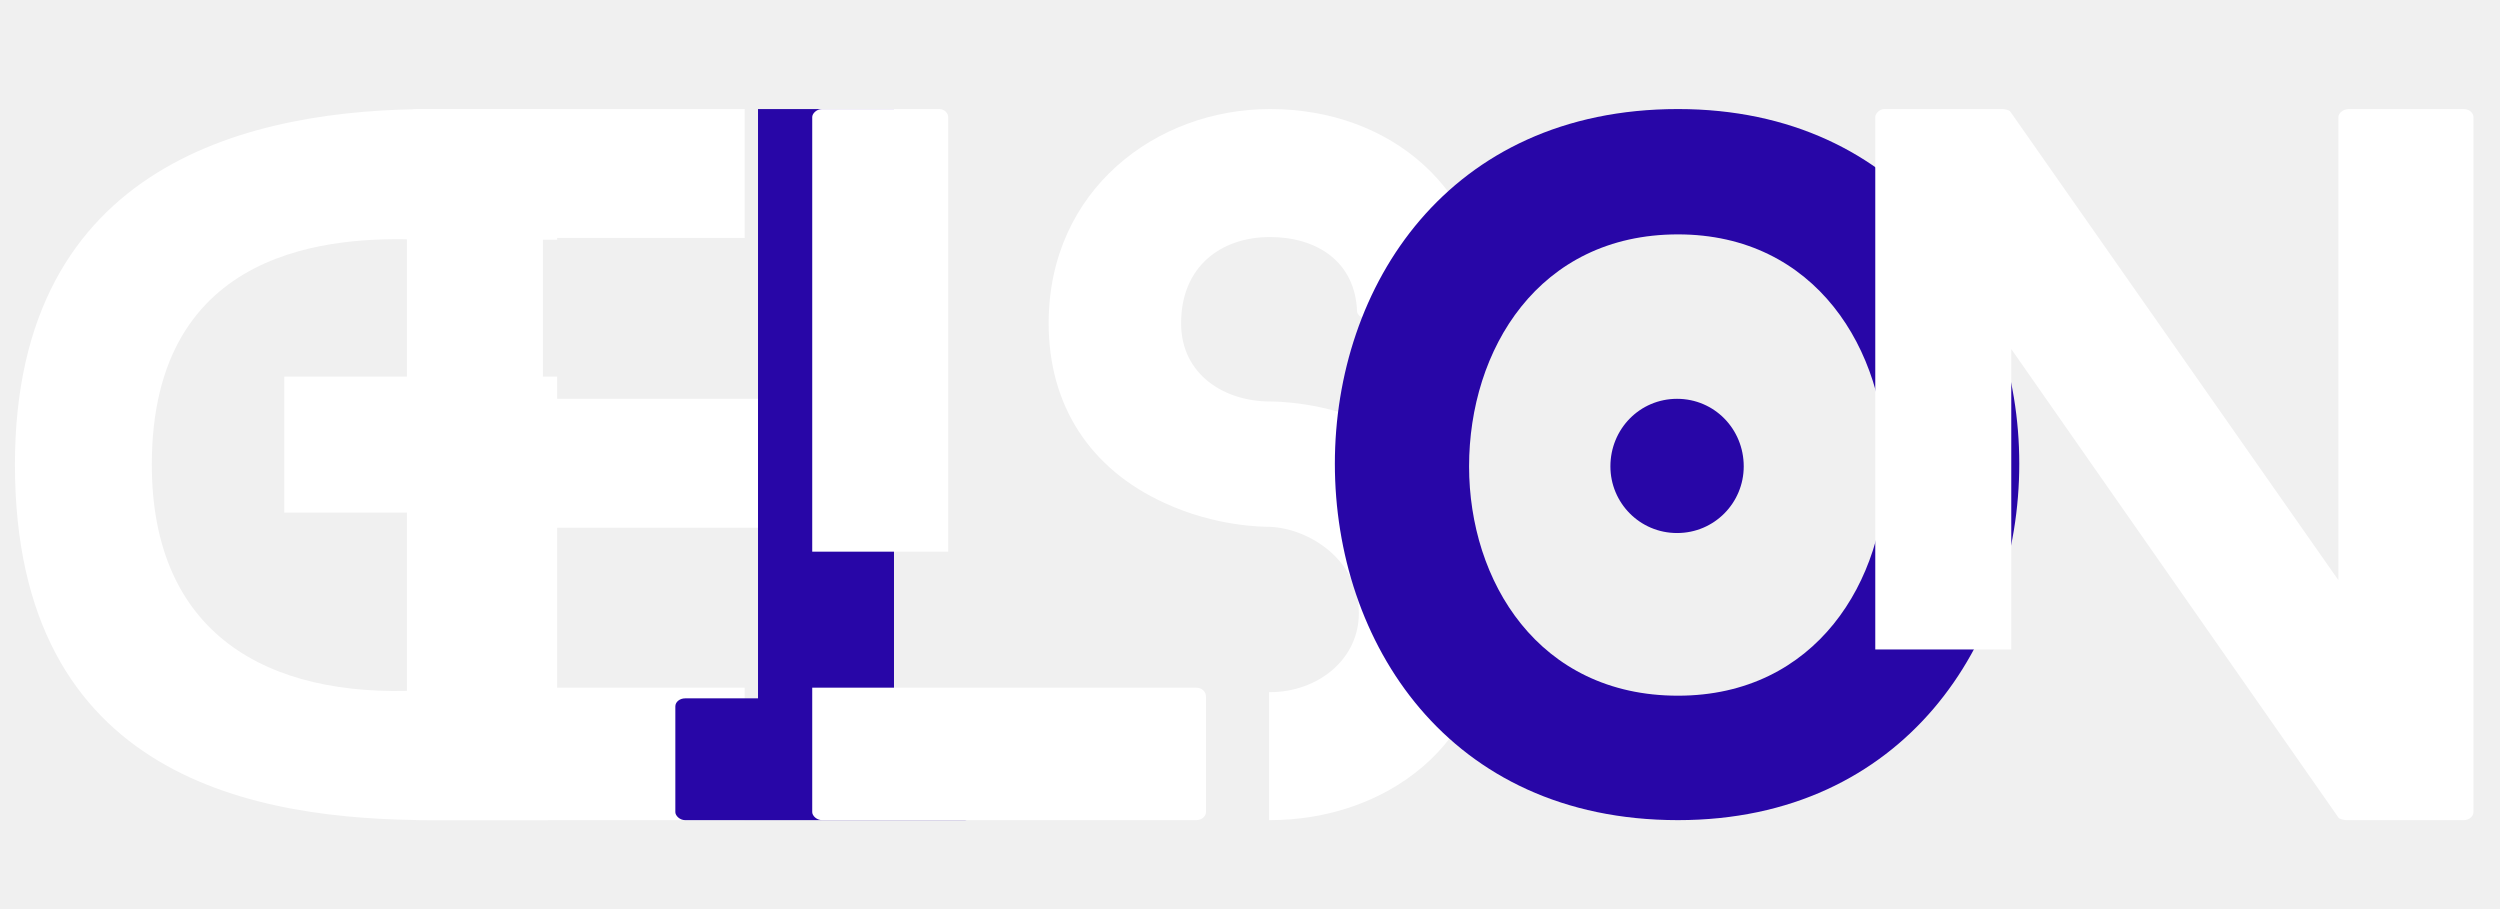
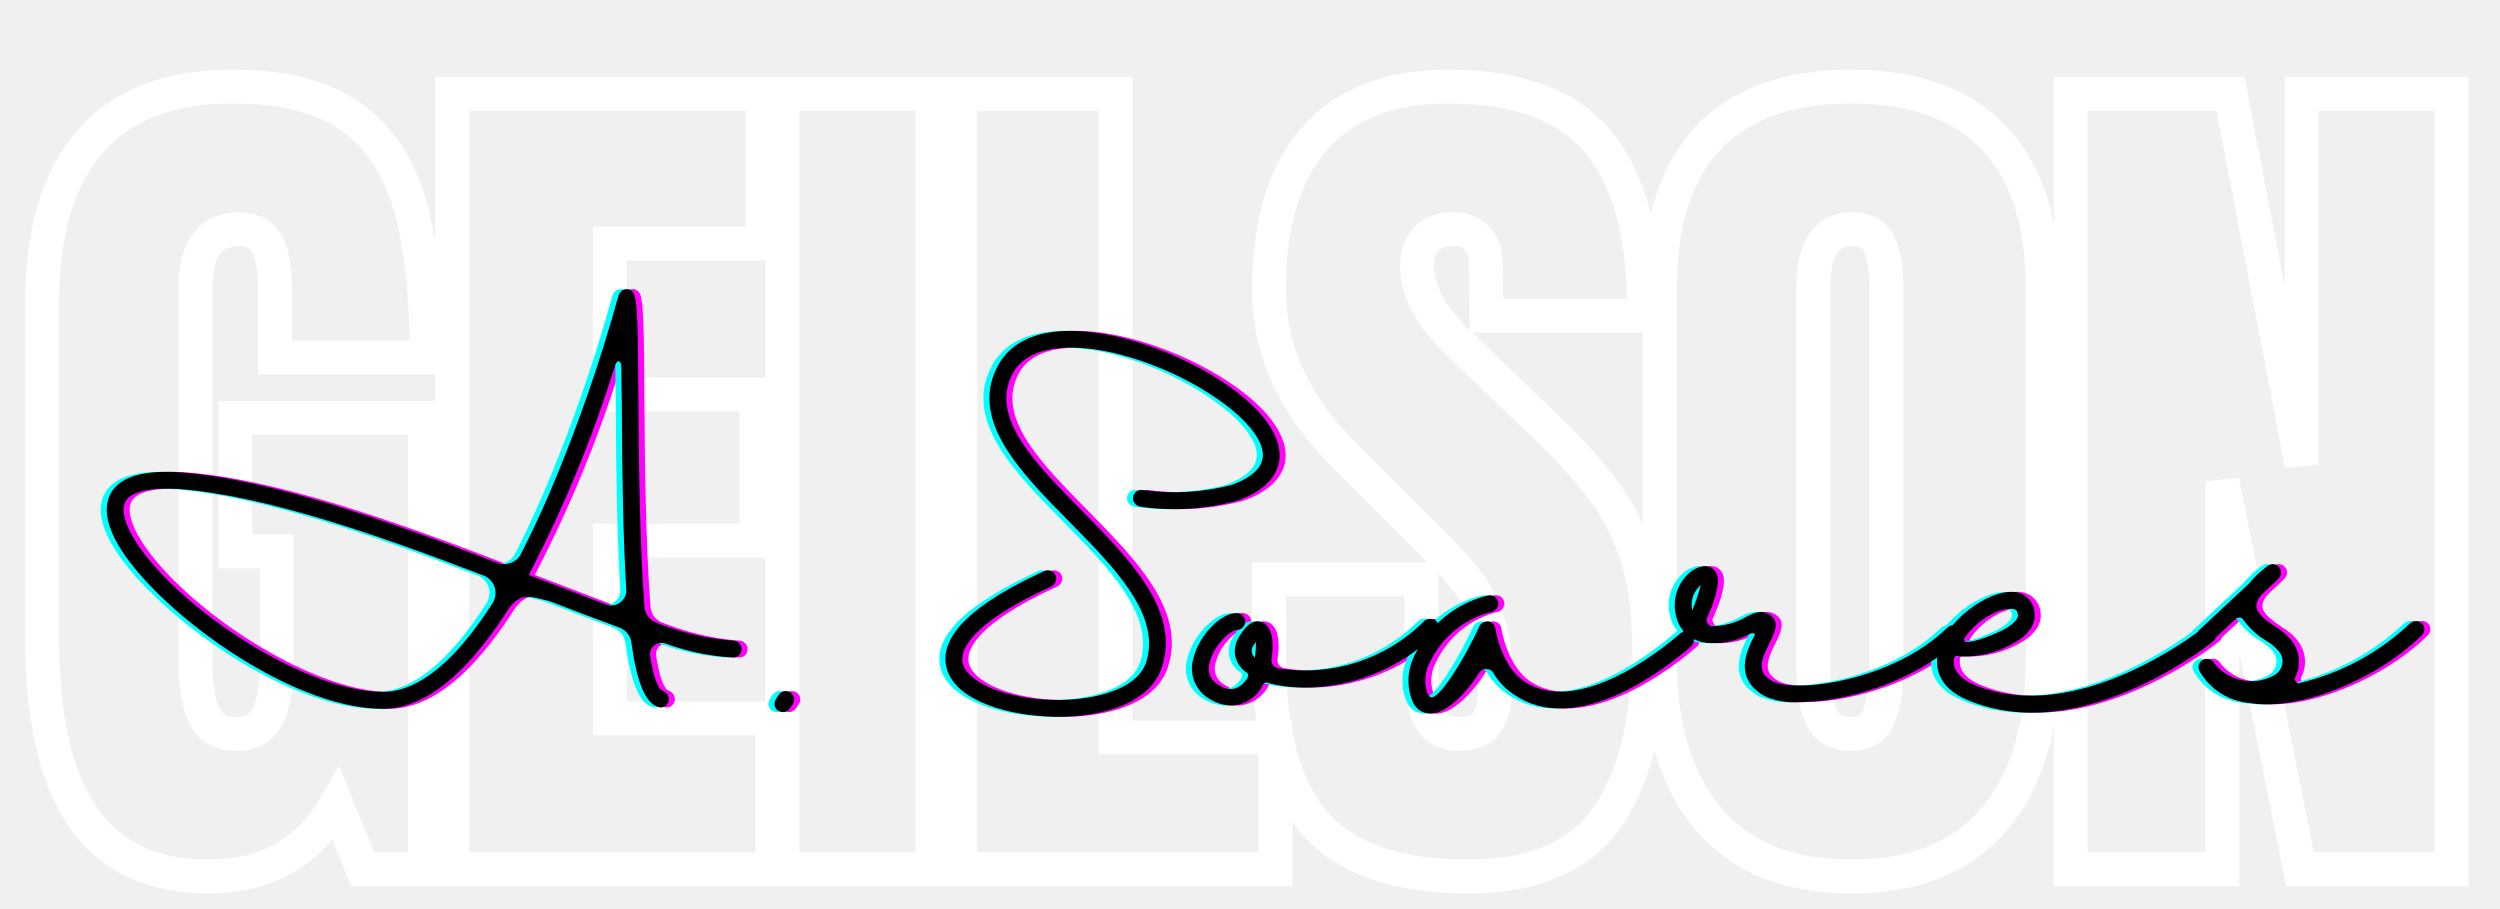
<svg xmlns="http://www.w3.org/2000/svg" width="2400" zoomAndPan="magnify" viewBox="0 0 1800 654" height="872" preserveAspectRatio="xMidYMid meet" version="1.0">
  <defs>
    <g />
  </defs>
-   <g fill="#ffffff" fill-opacity="1">
-     <g transform="translate(10.75626, 590.4976)">
+   <path stroke-linecap="butt" transform="matrix(0.75, 0, 0, 0.75, -12.35, 200.5949)" fill="none" stroke-linejoin="miter" d="M 216.425 573.983 C 162.68 573.983 122.618 555.082 96.243 517.28 C 70.003 479.332 56.889 421.92 56.889 345.045 L 56.889 24.493 C 56.889 -44.345 72.191 -96.325 102.8 -131.45 C 133.409 -166.715 179.045 -184.345 239.696 -184.345 C 288.784 -184.345 326.873 -174.543 353.956 -154.934 C 381.18 -135.33 400.008 -106.694 410.451 -69.033 C 420.889 -31.507 426.107 16.733 426.107 75.696 L 280.534 75.696 L 280.534 8.832 C 280.534 -9.08 278.066 -22.903 273.128 -32.637 C 268.191 -42.512 259.378 -47.45 246.68 -47.45 C 218.326 -47.45 204.154 -28.97 204.154 7.988 L 204.154 368.53 C 204.154 391.103 207.045 408.17 212.826 419.738 C 218.613 431.301 228.769 437.087 243.295 437.087 C 257.685 437.087 267.769 431.301 273.55 419.738 C 279.336 408.17 282.227 391.103 282.227 368.53 L 282.227 261.894 L 242.451 261.894 L 242.451 133.67 L 424.415 133.67 L 424.415 566.998 L 364.534 566.998 L 339.357 504.582 C 312.836 550.847 271.857 573.983 216.425 573.983 Z M 450.42 566.998 L 450.42 -177.361 L 748.545 -177.361 L 748.545 -33.694 L 601.915 -33.694 L 601.915 111.243 L 742.409 111.243 L 742.409 251.524 L 601.915 251.524 L 601.915 422.274 L 758.066 422.274 L 758.066 566.998 Z M 767.566 566.998 L 767.566 -177.361 L 911.446 -177.361 L 911.446 566.998 Z M 938.347 566.998 L 938.347 -177.361 L 1087.305 -177.361 L 1087.305 440.472 L 1240.706 440.472 L 1240.706 566.998 Z M 1426.154 573.983 C 1358.587 573.983 1309.779 557.269 1279.732 523.837 C 1249.691 490.264 1234.665 436.17 1234.665 361.551 L 1234.665 288.764 L 1381.087 288.764 L 1381.087 381.436 C 1381.087 418.535 1392.935 437.087 1416.633 437.087 C 1429.889 437.087 1439.128 433.207 1444.347 425.446 C 1449.566 417.551 1452.175 404.358 1452.175 385.884 C 1452.175 361.618 1449.284 341.587 1443.503 325.79 C 1437.717 309.853 1430.316 296.519 1421.284 285.801 C 1412.399 275.082 1396.389 258.436 1373.253 235.868 L 1309.144 171.754 C 1259.493 123.233 1234.665 69.488 1234.665 10.524 C 1234.665 -52.95 1249.264 -101.262 1278.467 -134.413 C 1307.665 -167.7 1350.264 -184.345 1406.264 -184.345 C 1473.264 -184.345 1521.508 -166.569 1550.988 -131.028 C 1580.472 -95.481 1595.212 -39.903 1595.212 35.707 L 1443.503 35.707 L 1442.654 -15.496 C 1442.654 -25.231 1439.904 -32.991 1434.404 -38.772 C 1428.904 -44.559 1421.284 -47.45 1411.555 -47.45 C 1399.988 -47.45 1391.31 -44.272 1385.529 -37.929 C 1379.743 -31.58 1376.852 -22.903 1376.852 -11.903 C 1376.852 12.358 1390.675 37.467 1418.321 63.426 L 1505.076 146.577 C 1525.248 166.327 1541.962 185.014 1555.222 202.649 C 1568.623 220.28 1579.342 241.087 1587.383 265.066 C 1595.42 289.045 1599.441 317.467 1599.441 350.337 C 1599.441 423.686 1586.04 479.332 1559.243 517.28 C 1532.441 555.082 1488.076 573.983 1426.154 573.983 Z M 1793.597 573.983 C 1733.503 573.983 1687.873 555.644 1656.696 518.967 C 1625.524 482.295 1609.935 430.738 1609.935 364.301 L 1609.935 9.681 C 1609.935 -54.361 1625.524 -102.673 1656.696 -135.257 C 1687.873 -167.981 1733.503 -184.345 1793.597 -184.345 C 1853.686 -184.345 1899.316 -167.981 1930.493 -135.257 C 1961.805 -102.673 1977.462 -54.361 1977.462 9.681 L 1977.462 364.301 C 1977.462 431.301 1961.805 482.998 1930.493 519.394 C 1899.316 555.785 1853.686 573.983 1793.597 573.983 Z M 1793.597 437.087 C 1806.998 437.087 1815.951 431.301 1820.467 419.738 C 1825.123 408.17 1827.451 391.946 1827.451 371.071 L 1827.451 7.139 C 1827.451 -9.08 1825.264 -22.2 1820.889 -32.215 C 1816.659 -42.371 1807.842 -47.45 1794.441 -47.45 C 1769.613 -47.45 1757.201 -28.689 1757.201 8.832 L 1757.201 371.915 C 1757.201 393.358 1759.81 409.582 1765.029 420.582 C 1770.248 431.587 1779.769 437.087 1793.597 437.087 Z M 2004.337 566.998 L 2004.337 -177.361 L 2157.738 -177.361 L 2226.081 178.738 L 2226.081 -177.361 L 2369.956 -177.361 L 2369.956 566.998 L 2224.389 566.998 L 2149.909 194.394 L 2149.909 566.998 Z M 2004.337 566.998 " stroke="#ffffff" stroke-width="32.5" stroke-opacity="1" stroke-miterlimit="4" />
+   <g fill="#ff00ff" fill-opacity="1">
+     <g transform="translate(69.74175, 512.6685)">
      <g>
-         <path d="M 390.383 -417.902 L 390.383 -506.219 C 390.383 -508.781 387.824 -511.98 383.344 -511.98 L 300.148 -511.98 C 172.793 -511.98 0 -474.863 0 -255.988 C 0 -28.801 174.715 0 300.148 0 L 383.344 0 C 387.824 0 390.383 -3.199 390.383 -5.762 L 390.383 -319.348 L 193.914 -319.348 L 193.914 -221.43 L 292.469 -221.43 L 292.469 -93.438 C 181.113 -87.676 98.555 -134.395 98.555 -255.988 C 98.555 -414.062 230.391 -420.465 292.469 -417.902 Z M 390.383 -417.902 " />
+         <path d="M 297.805 -69.664 C 308.414 -87.656 315.336 -83.273 330.332 -79.812 C 348.324 -72.895 365.164 -66.434 380.387 -60.898 C 385.23 -59.055 388.461 -55.133 389.152 -50.059 C 393.074 -21.684 399.07 -6.691 408.301 -3.691 C 409.914 -3 411.527 -3.23 412.914 -3.922 C 414.297 -4.613 415.449 -5.996 415.91 -7.383 C 416.836 -10.609 415.219 -14.07 411.988 -15.227 C 408.07 -16.609 405.07 -25.836 402.762 -39.906 C 402.07 -42.906 403.223 -45.906 405.531 -47.75 C 407.605 -49.594 410.836 -50.289 413.605 -49.363 C 429.289 -43.598 445.898 -40.137 462.738 -39.215 C 464.125 -39.215 465.738 -39.906 466.891 -41.062 C 468.043 -42.215 468.508 -43.828 468.508 -45.445 C 468.508 -47.059 467.812 -48.672 466.66 -49.594 C 465.508 -50.75 463.891 -51.441 462.277 -51.441 C 443.594 -52.824 425.371 -57.207 407.836 -64.129 C 402.762 -65.742 399.07 -70.355 398.609 -75.664 C 394.918 -123.875 394.457 -188.695 394.227 -224.91 C 393.996 -275.43 393.535 -295.035 391.23 -300.574 C 390.305 -303.109 388 -304.727 385.461 -304.496 C 382.695 -304.262 380.617 -302.418 379.926 -299.879 C 366.316 -250.746 349.477 -202.535 329.406 -155.707 C 322.719 -140.484 316.258 -126.641 309.57 -113.723 C 306.57 -107.727 299.188 -104.957 292.961 -107.266 C 217.297 -136.332 130.793 -167.473 64.59 -172.547 C 38.984 -174.391 22.375 -169.777 15.227 -158.938 C 9.227 -149.711 10.379 -137.484 18.453 -122.488 C 43.828 -76.125 141.637 -2.309 210.148 -2.309 C 242.441 -2.309 272.199 -30.68 297.805 -69.664 Z M 53.285 -160.781 C 56.516 -160.781 59.977 -160.781 63.668 -160.551 C 126.641 -155.707 209.457 -126.41 282.812 -98.27 C 286.5 -96.883 289.5 -93.656 290.652 -89.965 C 292.039 -86.043 291.344 -81.891 289.27 -78.43 C 262.281 -36.215 235.523 -14.531 210.148 -14.531 C 151.094 -14.531 55.133 -80.508 29.066 -128.258 C 25.145 -135.637 21.223 -145.789 25.375 -152.246 C 28.836 -157.785 38.754 -160.781 53.285 -160.781 Z M 377.387 -249.363 C 379.004 -254.207 382.004 -253.285 382.004 -247.977 C 382.004 -240.598 382.004 -232.754 382.234 -224.91 C 382.465 -168.164 383.387 -122.949 385.461 -88.582 C 385.922 -84.66 384.078 -81.199 381.078 -78.891 C 378.082 -76.586 374.16 -76.125 370.699 -77.508 C 356.168 -83.043 340.48 -89.043 324.332 -95.27 L 315.336 -98.73 C 340.48 -146.941 361.242 -197.461 377.387 -249.363 Z M 377.387 -249.363 " />
      </g>
    </g>
  </g>
-   <g fill="#ffffff" fill-opacity="1">
-     <g transform="translate(292.9842, 590.4976)">
+   <g fill="#ff00ff" fill-opacity="1">
+     <g transform="translate(550.4729, 512.6685)">
      <g>
-         <path d="M 243.191 -95.355 L 97.918 -95.355 L 97.918 -210.551 L 298.867 -210.551 C 302.707 -210.551 305.906 -213.75 305.906 -216.312 L 305.906 -297.59 C 305.906 -300.789 302.707 -303.348 298.867 -303.348 L 97.918 -303.348 L 97.918 -419.184 L 243.191 -419.184 L 243.191 -511.98 L 7.039 -511.98 C 3.199 -511.98 0 -508.781 0 -506.219 L 0 -5.762 C 0 -3.199 3.199 0 7.039 0 L 243.191 0 Z M 243.191 -95.355 " />
+         <path d="M 22.605 -2.539 L 24.684 -5.766 C 26.527 -8.535 25.836 -12.227 23.066 -14.07 C 20.07 -15.918 16.379 -15.227 14.531 -12.457 L 12.457 -9.227 C 11.305 -7.383 11.074 -5.074 12.227 -3 C 13.148 -1.152 15.227 0 17.531 0 C 19.375 0.23 21.453 -0.922 22.605 -2.539 Z M 22.605 -2.539 " />
      </g>
    </g>
  </g>
-   <g fill="#2806a7" fill-opacity="1">
-     <g transform="translate(486.2445, 590.4976)">
+   <g fill="#ff00ff" fill-opacity="1">
+     <g transform="translate(587.8425, 512.6685)">
+       <g />
+     </g>
+   </g>
+   <g fill="#ff00ff" fill-opacity="1">
+     <g transform="translate(673.6544, 512.6685)">
      <g>
-         <path d="M 208.633 -87.676 L 157.434 -87.676 L 157.434 -511.98 L 59.52 -511.98 L 59.52 -87.676 L 7.039 -87.676 C 3.199 -87.676 0 -85.117 0 -81.918 L 0 -5.762 C 0 -3.199 3.199 0 7.039 0 L 208.633 0 C 213.113 0 215.672 -3.199 215.672 -5.762 L 215.672 -81.918 C 215.672 -85.117 213.113 -87.676 208.633 -87.676 Z M 208.633 -87.676 " />
+         <path d="M 167.242 -32.293 C 180.621 -73.125 144.172 -109.801 109.109 -145.559 C 75.664 -179.469 43.828 -211.762 59.285 -242.672 C 70.816 -266.203 105.883 -263.664 125.719 -259.973 C 179.004 -249.824 237.598 -211.992 239.906 -186.387 C 240.598 -177.16 233.445 -169.547 218.223 -163.781 C 197 -158.016 174.855 -156.859 153.168 -159.859 C 149.941 -160.32 146.941 -158.016 146.48 -154.785 C 146.02 -151.555 148.324 -148.555 151.555 -147.863 C 175.316 -144.402 199.305 -146.02 222.605 -152.477 C 248.441 -162.168 252.824 -176.93 251.898 -187.309 C 248.902 -222.375 182.695 -261.359 128.027 -271.738 C 87.887 -279.352 59.746 -270.816 48.441 -247.977 C 29.066 -209.457 65.512 -172.547 100.574 -137.023 C 133.102 -104.035 166.781 -69.895 155.938 -35.984 C 149.02 -14.531 112.801 -6.922 82.352 -8.996 C 50.98 -11.074 26.297 -22.375 23.762 -35.754 C 22.375 -42.906 26.066 -62.281 87.656 -90.426 C 89.504 -91.348 90.887 -93.195 91.117 -95.5 C 91.348 -97.578 90.426 -99.883 88.582 -101.035 C 86.734 -102.191 84.43 -102.422 82.582 -101.5 C 31.602 -78.199 7.844 -55.363 11.766 -33.68 C 16.148 -9.688 52.133 1.152 81.66 3 C 85.121 3.23 88.582 3.461 92.039 3.461 C 123.414 3.461 158.707 -5.766 167.242 -32.293 Z M 167.242 -32.293 " />
      </g>
    </g>
  </g>
-   <g fill="#ffffff" fill-opacity="1">
-     <g transform="translate(584.7992, 590.4976)">
+   <g fill="#ff00ff" fill-opacity="1">
+     <g transform="translate(870.1913, 512.6685)">
      <g>
-         <path d="M 276.469 -95.355 L 0 -95.355 L 0 -5.762 C 0 -3.199 3.199 0 7.039 0 L 276.469 0 C 280.949 0 283.508 -3.199 283.508 -5.762 L 283.508 -88.957 C 283.508 -92.156 280.949 -95.355 276.469 -95.355 Z M 97.918 -193.273 L 97.918 -506.219 C 97.918 -508.781 95.355 -511.98 91.516 -511.98 L 7.039 -511.98 C 3.199 -511.98 0 -508.781 0 -506.219 L 0 -193.273 Z M 97.918 -193.273 " />
+         <path d="M 168.164 -65.512 C 167.012 -66.664 165.625 -67.129 164.012 -67.129 C 162.398 -67.129 160.781 -66.664 159.629 -65.512 C 131.949 -37.832 92.73 -25.145 54.211 -31.602 C 51.211 -32.293 49.133 -35.062 49.594 -38.062 C 51.441 -49.133 50.52 -60.438 44.059 -64.129 C 39.906 -66.434 33.68 -66.664 26.297 -54.211 C 23.527 -50.059 22.605 -44.98 23.527 -40.137 C 24.684 -35.293 27.68 -30.91 31.832 -28.375 C 34.371 -26.297 31.371 -22.836 29.758 -21.223 C 25.375 -15.918 17.762 -14.992 12.457 -19.145 C 5.766 -22.145 2.77 -29.527 5.305 -36.215 C 8.305 -48.441 20.301 -59.055 24.684 -59.055 C 27.91 -59.055 30.68 -61.82 30.68 -65.051 C 30.91 -68.281 28.145 -71.047 24.914 -71.281 L 24.684 -71.281 C 13.148 -71.281 -2.309 -55.594 -6.457 -39.215 C -10.379 -27.219 -4.844 -14.07 6.691 -8.535 C 11.074 -5.996 15.918 -4.844 20.992 -4.613 C 30.91 -5.074 39.676 -11.074 43.828 -20.301 C 44.289 -20.992 45.445 -21.453 46.367 -21.223 C 75.664 -12.457 129.18 -17.992 168.164 -56.746 C 169.316 -57.898 170.008 -59.516 170.008 -61.129 C 170.008 -62.746 169.316 -64.359 168.164 -65.512 Z M 37.602 -39.215 C 35.062 -41.523 34.602 -45.211 36.676 -47.98 C 37.371 -49.133 37.832 -49.828 38.293 -50.52 C 38.523 -46.828 38.293 -42.906 37.602 -39.215 Z M 37.602 -39.215 " />
      </g>
    </g>
  </g>
-   <g fill="#ffffff" fill-opacity="1">
-     <g transform="translate(755.0317, 590.4976)">
+   <g fill="#ff00ff" fill-opacity="1">
+     <g transform="translate(1029.589, 512.6685)">
      <g>
-         <path d="M 234.871 -284.148 C 198.391 -301.43 162.555 -301.43 159.355 -301.43 C 126.715 -301.43 95.355 -320.629 95.355 -357.746 C 95.355 -398.703 124.156 -419.824 159.355 -419.824 C 192.633 -419.824 220.793 -402.543 222.07 -366.066 C 222.07 -364.145 225.27 -360.945 229.109 -360.945 L 309.109 -360.945 C 313.586 -360.945 316.789 -364.145 316.148 -366.066 C 314.867 -453.102 247.031 -511.98 159.355 -511.98 C 77.438 -511.98 0 -453.742 0 -357.746 C 0 -298.227 30.078 -252.789 83.195 -228.473 C 120.316 -211.191 154.875 -211.191 159.355 -211.191 C 188.152 -209.91 223.352 -186.871 223.352 -149.113 C 223.352 -115.195 193.273 -92.156 159.355 -92.156 C 159.355 -92.156 159.355 -92.156 158.715 -92.156 L 158.715 0 C 159.355 0 159.355 0 159.355 0 C 241.27 0 318.066 -53.117 318.066 -149.113 C 318.066 -209.273 288.629 -259.191 234.871 -284.148 Z M 234.871 -284.148 " />
+         <path d="M 192.848 -55.824 C 190.539 -58.363 186.617 -58.594 184.082 -56.285 C 183.387 -55.594 114.879 5.996 72.434 -21.914 C 55.594 -32.988 51.441 -59.746 51.441 -59.977 C 51.211 -62.746 49.133 -64.82 46.367 -65.281 C 43.828 -65.512 41.062 -64.129 39.906 -61.82 C 29.066 -37.832 9.918 -7.383 4.613 -10.844 C 4.152 -10.844 3.23 -11.766 2.539 -13.379 C -0.23 -20.992 0.691 -29.297 4.613 -36.445 C 13.379 -54.441 29.527 -67.359 48.902 -72.203 C 50.98 -72.664 52.594 -74.277 53.285 -76.355 C 53.98 -78.43 53.285 -80.738 51.902 -82.352 C 50.289 -83.734 48.211 -84.43 46.137 -83.965 C 23.066 -78.43 3.922 -62.746 -6.457 -41.523 C -11.996 -31.141 -12.688 -18.684 -8.305 -7.844 C -6.227 -2.539 -1.152 1.152 4.613 1.152 L 4.844 1.152 C 16.148 0.922 30.219 -13.148 39.906 -28.375 C 41.062 -30.219 43.137 -31.141 45.211 -30.91 C 47.289 -30.91 49.133 -29.758 50.059 -27.91 C 53.98 -21.453 59.285 -15.918 65.742 -11.996 C 116.031 21.453 189.156 -44.52 192.387 -47.289 C 193.539 -48.441 194.23 -50.059 194.23 -51.441 C 194.461 -53.055 193.77 -54.672 192.848 -55.824 Z M 192.848 -55.824 " />
      </g>
    </g>
  </g>
-   <g fill="#2806a7" fill-opacity="1">
-     <g transform="translate(961.1, 590.4976)">
+   <g fill="#ff00ff" fill-opacity="1">
+     <g transform="translate(1215.976, 512.6685)">
      <g>
-         <path d="M 294.387 -254.711 C 294.387 -281.59 273.27 -303.348 246.391 -303.348 C 219.512 -303.348 198.391 -281.59 198.391 -254.711 C 198.391 -228.473 219.512 -206.711 246.391 -206.711 C 273.27 -206.711 294.387 -228.473 294.387 -254.711 Z M 492.781 -256.629 C 492.781 -383.984 410.223 -511.98 247.031 -511.98 C 81.277 -511.98 0 -383.984 0 -256.629 C 0 -128.637 81.277 0 247.031 0 C 410.223 0 492.781 -128.637 492.781 -256.629 Z M 396.785 -254.711 C 396.785 -172.152 346.227 -89.598 247.031 -89.598 C 146.555 -89.598 96.637 -172.152 96.637 -254.711 C 96.637 -338.547 146.555 -421.742 247.031 -421.742 C 346.227 -421.742 396.785 -338.547 396.785 -254.711 Z M 396.785 -254.711 " />
+         <path d="M 198.844 -60.668 C 197.691 -61.82 196.305 -62.512 194.691 -62.512 C 193.078 -62.512 191.461 -61.82 190.309 -60.668 C 150.402 -21.684 79.582 -13.379 64.359 -22.375 C 53.98 -28.375 55.133 -35.523 62.512 -49.828 C 65.973 -56.746 69.895 -64.82 63.207 -69.664 C 56.977 -74.277 50.98 -71.281 45.676 -68.512 C 38.062 -64.129 29.527 -61.82 20.531 -61.82 C 18.453 -61.82 16.609 -65.512 17.07 -66.895 C 29.988 -95.27 24.223 -100.574 22.145 -102.652 C 18.684 -106.113 13.379 -105.883 6.922 -101.961 C -3.691 -94.348 -8.305 -80.738 -4.613 -68.051 C -3.691 -64.59 -2.074 -61.359 0.23 -58.594 C 0 -56.055 1.152 -53.746 3.461 -52.594 C 4.844 -51.902 6.457 -51.902 8.074 -52.363 C 11.996 -50.52 16.379 -49.594 20.762 -49.594 C 30.219 -49.363 39.445 -51.441 47.75 -56.055 C 50.98 -57.668 52.133 -56.285 51.672 -55.363 C 46.137 -44.52 36.215 -24.684 58.363 -11.766 C 66.203 -8.074 74.969 -6.457 83.734 -7.152 C 116.031 -7.152 166.781 -20.992 198.613 -52.133 C 199.766 -53.055 200.457 -54.672 200.457 -56.285 C 200.688 -57.898 199.996 -59.516 198.844 -60.668 Z M 6.691 -73.355 C 5.305 -80.047 7.613 -86.965 12.918 -91.348 C 11.305 -85.121 9.227 -79.121 6.691 -73.125 Z M 6.691 -73.355 " />
      </g>
    </g>
  </g>
-   <g fill="#ffffff" fill-opacity="1">
-     <g transform="translate(1350.198, 590.4976)">
+   <g fill="#ff00ff" fill-opacity="1">
+     <g transform="translate(1405.131, 512.6685)">
      <g>
-         <path d="M 423.664 -511.98 L 341.105 -511.98 C 336.625 -511.98 333.426 -508.781 333.426 -506.219 L 333.426 -172.793 L 97.277 -510.059 C 96.637 -511.34 92.797 -511.98 91.516 -511.98 L 6.398 -511.98 C 3.199 -511.98 0 -508.781 0 -506.219 L 0 -122.875 L 97.918 -122.875 L 97.918 -339.188 L 333.426 -1.922 C 334.066 -0.641 337.906 0 339.188 0 L 423.664 0 C 428.145 0 430.703 -3.199 430.703 -5.762 L 430.703 -506.219 C 430.703 -508.781 428.145 -511.98 423.664 -511.98 Z M 423.664 -511.98 " />
+         <path d="M 193.539 -59.285 C 192.387 -60.438 191 -61.359 189.387 -61.359 C 187.773 -61.59 186.156 -61.129 185.004 -60.207 C 184.082 -59.516 95.27 11.074 21.223 -19.375 C 6.227 -25.605 5.535 -33.68 5.996 -38.062 C 5.996 -38.754 6.227 -39.445 6.922 -39.906 C 7.383 -40.367 8.305 -40.367 8.996 -40.137 C 23.992 -39.215 38.984 -43.137 51.902 -51.211 C 62.977 -58.363 64.82 -66.203 64.129 -71.281 C 63.668 -79.582 56.977 -86.273 48.441 -86.504 C 30.219 -87.426 -0.23 -65.742 -5.305 -42.676 C -7.383 -34.141 -7.152 -17.992 16.609 -8.305 C 31.141 -2.309 46.367 0.461 61.82 0.461 C 128.027 0.461 189.387 -48.211 192.617 -50.75 C 193.77 -51.672 194.691 -53.285 194.691 -54.672 C 194.922 -56.285 194.461 -57.898 193.539 -59.285 Z M 14.301 -54.211 C 23.297 -66.664 38.293 -74.969 47.75 -74.277 C 50.289 -74.277 51.672 -73.355 52.133 -69.895 C 52.363 -67.59 49.828 -64.359 45.211 -61.359 C 35.754 -55.133 7.383 -44.98 14.301 -54.211 Z M 14.301 -54.211 " />
+       </g>
+     </g>
+   </g>
+   <g fill="#ff00ff" fill-opacity="1">
+     <g transform="translate(1589.904, 512.6685)">
+       <g>
+         <path d="M 158.246 -63.898 C 157.09 -65.051 155.707 -65.512 154.094 -65.512 C 152.477 -65.512 150.863 -65.051 149.711 -63.898 C 127.566 -42.906 100.344 -28.145 70.586 -20.992 C 69.434 -20.531 68.051 -20.992 67.359 -21.914 C 66.664 -23.066 66.434 -24.223 67.129 -25.375 C 71.281 -33.449 70.355 -43.137 65.051 -50.52 C 61.82 -54.902 57.668 -58.594 52.824 -61.359 C 46.367 -65.742 39.215 -70.816 38.984 -76.125 C 39.215 -79.121 40.367 -81.891 42.445 -84.199 L 54.902 -95.961 C 57.207 -98.27 57.438 -101.961 55.363 -104.266 C 53.285 -106.805 49.828 -107.266 47.059 -105.188 C 42.215 -101.5 37.602 -97.348 33.68 -92.5 L -1.844 -59.285 C -3.461 -57.898 -4.152 -55.594 -3.691 -53.516 C -3.23 -51.211 -1.613 -49.594 0.461 -48.902 C 2.539 -48.441 4.844 -48.902 6.457 -50.52 L 23.992 -66.895 C 24.914 -67.82 26.066 -68.051 27.219 -68.051 C 28.375 -67.82 29.297 -67.129 29.758 -66.203 C 34.141 -60.207 39.676 -55.133 45.906 -51.441 C 49.363 -49.363 52.363 -47.059 54.902 -44.059 C 57.207 -41.523 58.363 -38.062 57.668 -34.602 C 56.977 -31.141 54.902 -28.145 51.902 -26.527 C 37.141 -18.223 18.453 -22.145 8.305 -35.754 C 6.691 -38.293 3 -39.215 0.23 -37.371 C -2.539 -35.754 -3.461 -32.293 -1.844 -29.297 C 5.766 -16.148 19.375 -7.613 34.602 -6.457 C 38.523 -5.766 42.215 -5.535 46.137 -5.535 C 85.121 -5.535 133.102 -29.988 158.246 -55.363 C 160.551 -57.668 160.551 -61.59 158.246 -63.898 Z M 158.246 -63.898 " />
+       </g>
+     </g>
+   </g>
+   <g fill="#00ffff" fill-opacity="1">
+     <g transform="translate(61.09107, 512.6685)">
+       <g>
+         <path d="M 297.805 -69.664 C 308.414 -87.656 315.336 -83.273 330.332 -79.812 C 348.324 -72.895 365.164 -66.434 380.387 -60.898 C 385.23 -59.055 388.461 -55.133 389.152 -50.059 C 393.074 -21.684 399.07 -6.691 408.301 -3.691 C 409.914 -3 411.527 -3.23 412.914 -3.922 C 414.297 -4.613 415.449 -5.996 415.91 -7.383 C 416.836 -10.609 415.219 -14.07 411.988 -15.227 C 408.07 -16.609 405.07 -25.836 402.762 -39.906 C 402.07 -42.906 403.223 -45.906 405.531 -47.75 C 407.605 -49.594 410.836 -50.289 413.605 -49.363 C 429.289 -43.598 445.898 -40.137 462.738 -39.215 C 464.125 -39.215 465.738 -39.906 466.891 -41.062 C 468.043 -42.215 468.508 -43.828 468.508 -45.445 C 468.508 -47.059 467.812 -48.672 466.66 -49.594 C 465.508 -50.75 463.891 -51.441 462.277 -51.441 C 443.594 -52.824 425.371 -57.207 407.836 -64.129 C 402.762 -65.742 399.07 -70.355 398.609 -75.664 C 394.918 -123.875 394.457 -188.695 394.227 -224.91 C 393.996 -275.43 393.535 -295.035 391.23 -300.574 C 390.305 -303.109 388 -304.727 385.461 -304.496 C 382.695 -304.262 380.617 -302.418 379.926 -299.879 C 366.316 -250.746 349.477 -202.535 329.406 -155.707 C 322.719 -140.484 316.258 -126.641 309.57 -113.723 C 306.57 -107.727 299.188 -104.957 292.961 -107.266 C 217.297 -136.332 130.793 -167.473 64.59 -172.547 C 38.984 -174.391 22.375 -169.777 15.227 -158.938 C 9.227 -149.711 10.379 -137.484 18.453 -122.488 C 43.828 -76.125 141.637 -2.309 210.148 -2.309 C 242.441 -2.309 272.199 -30.68 297.805 -69.664 Z M 53.285 -160.781 C 56.516 -160.781 59.977 -160.781 63.668 -160.551 C 126.641 -155.707 209.457 -126.41 282.812 -98.27 C 286.5 -96.883 289.5 -93.656 290.652 -89.965 C 292.039 -86.043 291.344 -81.891 289.27 -78.43 C 262.281 -36.215 235.523 -14.531 210.148 -14.531 C 151.094 -14.531 55.133 -80.508 29.066 -128.258 C 25.145 -135.637 21.223 -145.789 25.375 -152.246 C 28.836 -157.785 38.754 -160.781 53.285 -160.781 Z M 377.387 -249.363 C 379.004 -254.207 382.004 -253.285 382.004 -247.977 C 382.004 -240.598 382.004 -232.754 382.234 -224.91 C 382.465 -168.164 383.387 -122.949 385.461 -88.582 C 385.922 -84.66 384.078 -81.199 381.078 -78.891 C 378.082 -76.586 374.16 -76.125 370.699 -77.508 C 356.168 -83.043 340.48 -89.043 324.332 -95.27 L 315.336 -98.73 C 340.48 -146.941 361.242 -197.461 377.387 -249.363 Z M 377.387 -249.363 " />
+       </g>
+     </g>
+   </g>
+   <g fill="#00ffff" fill-opacity="1">
+     <g transform="translate(541.8222, 512.6685)">
+       <g>
+         <path d="M 22.605 -2.539 L 24.684 -5.766 C 26.527 -8.535 25.836 -12.227 23.066 -14.07 C 20.07 -15.918 16.379 -15.227 14.531 -12.457 L 12.457 -9.227 C 11.305 -7.383 11.074 -5.074 12.227 -3 C 13.148 -1.152 15.227 0 17.531 0 C 19.375 0.23 21.453 -0.922 22.605 -2.539 Z M 22.605 -2.539 " />
+       </g>
+     </g>
+   </g>
+   <g fill="#00ffff" fill-opacity="1">
+     <g transform="translate(579.1919, 512.6685)">
+       <g />
+     </g>
+   </g>
+   <g fill="#00ffff" fill-opacity="1">
+     <g transform="translate(665.0037, 512.6685)">
+       <g>
+         <path d="M 167.242 -32.293 C 180.621 -73.125 144.172 -109.801 109.109 -145.559 C 75.664 -179.469 43.828 -211.762 59.285 -242.672 C 70.816 -266.203 105.883 -263.664 125.719 -259.973 C 179.004 -249.824 237.598 -211.992 239.906 -186.387 C 240.598 -177.16 233.445 -169.547 218.223 -163.781 C 197 -158.016 174.855 -156.859 153.168 -159.859 C 149.941 -160.32 146.941 -158.016 146.48 -154.785 C 146.02 -151.555 148.324 -148.555 151.555 -147.863 C 175.316 -144.402 199.305 -146.02 222.605 -152.477 C 248.441 -162.168 252.824 -176.93 251.898 -187.309 C 248.902 -222.375 182.695 -261.359 128.027 -271.738 C 87.887 -279.352 59.746 -270.816 48.441 -247.977 C 29.066 -209.457 65.512 -172.547 100.574 -137.023 C 133.102 -104.035 166.781 -69.895 155.938 -35.984 C 149.02 -14.531 112.801 -6.922 82.352 -8.996 C 50.98 -11.074 26.297 -22.375 23.762 -35.754 C 22.375 -42.906 26.066 -62.281 87.656 -90.426 C 89.504 -91.348 90.887 -93.195 91.117 -95.5 C 91.348 -97.578 90.426 -99.883 88.582 -101.035 C 86.734 -102.191 84.43 -102.422 82.582 -101.5 C 31.602 -78.199 7.844 -55.363 11.766 -33.68 C 16.148 -9.688 52.133 1.152 81.66 3 C 85.121 3.23 88.582 3.461 92.039 3.461 C 123.414 3.461 158.707 -5.766 167.242 -32.293 Z M 167.242 -32.293 " />
+       </g>
+     </g>
+   </g>
+   <g fill="#00ffff" fill-opacity="1">
+     <g transform="translate(861.5406, 512.6685)">
+       <g>
+         <path d="M 168.164 -65.512 C 167.012 -66.664 165.625 -67.129 164.012 -67.129 C 162.398 -67.129 160.781 -66.664 159.629 -65.512 C 131.949 -37.832 92.73 -25.145 54.211 -31.602 C 51.211 -32.293 49.133 -35.062 49.594 -38.062 C 51.441 -49.133 50.52 -60.438 44.059 -64.129 C 39.906 -66.434 33.68 -66.664 26.297 -54.211 C 23.527 -50.059 22.605 -44.98 23.527 -40.137 C 24.684 -35.293 27.68 -30.91 31.832 -28.375 C 34.371 -26.297 31.371 -22.836 29.758 -21.223 C 25.375 -15.918 17.762 -14.992 12.457 -19.145 C 5.766 -22.145 2.77 -29.527 5.305 -36.215 C 8.305 -48.441 20.301 -59.055 24.684 -59.055 C 27.91 -59.055 30.68 -61.82 30.68 -65.051 C 30.91 -68.281 28.145 -71.047 24.914 -71.281 L 24.684 -71.281 C 13.148 -71.281 -2.309 -55.594 -6.457 -39.215 C -10.379 -27.219 -4.844 -14.07 6.691 -8.535 C 11.074 -5.996 15.918 -4.844 20.992 -4.613 C 30.91 -5.074 39.676 -11.074 43.828 -20.301 C 44.289 -20.992 45.445 -21.453 46.367 -21.223 C 75.664 -12.457 129.18 -17.992 168.164 -56.746 C 169.316 -57.898 170.008 -59.516 170.008 -61.129 C 170.008 -62.746 169.316 -64.359 168.164 -65.512 Z M 37.602 -39.215 C 35.062 -41.523 34.602 -45.211 36.676 -47.98 C 37.371 -49.133 37.832 -49.828 38.293 -50.52 C 38.523 -46.828 38.293 -42.906 37.602 -39.215 Z M 37.602 -39.215 " />
+       </g>
+     </g>
+   </g>
+   <g fill="#00ffff" fill-opacity="1">
+     <g transform="translate(1020.938, 512.6685)">
+       <g>
+         <path d="M 192.848 -55.824 C 190.539 -58.363 186.617 -58.594 184.082 -56.285 C 183.387 -55.594 114.879 5.996 72.434 -21.914 C 55.594 -32.988 51.441 -59.746 51.441 -59.977 C 51.211 -62.746 49.133 -64.82 46.367 -65.281 C 43.828 -65.512 41.062 -64.129 39.906 -61.82 C 29.066 -37.832 9.918 -7.383 4.613 -10.844 C 4.152 -10.844 3.23 -11.766 2.539 -13.379 C -0.23 -20.992 0.691 -29.297 4.613 -36.445 C 13.379 -54.441 29.527 -67.359 48.902 -72.203 C 50.98 -72.664 52.594 -74.277 53.285 -76.355 C 53.98 -78.43 53.285 -80.738 51.902 -82.352 C 50.289 -83.734 48.211 -84.43 46.137 -83.965 C 23.066 -78.43 3.922 -62.746 -6.457 -41.523 C -11.996 -31.141 -12.688 -18.684 -8.305 -7.844 C -6.227 -2.539 -1.152 1.152 4.613 1.152 L 4.844 1.152 C 16.148 0.922 30.219 -13.148 39.906 -28.375 C 41.062 -30.219 43.137 -31.141 45.211 -30.91 C 47.289 -30.91 49.133 -29.758 50.059 -27.91 C 53.98 -21.453 59.285 -15.918 65.742 -11.996 C 116.031 21.453 189.156 -44.52 192.387 -47.289 C 193.539 -48.441 194.23 -50.059 194.23 -51.441 C 194.461 -53.055 193.77 -54.672 192.848 -55.824 Z M 192.848 -55.824 " />
+       </g>
+     </g>
+   </g>
+   <g fill="#00ffff" fill-opacity="1">
+     <g transform="translate(1207.326, 512.6685)">
+       <g>
+         <path d="M 198.844 -60.668 C 197.691 -61.82 196.305 -62.512 194.691 -62.512 C 193.078 -62.512 191.461 -61.82 190.309 -60.668 C 150.402 -21.684 79.582 -13.379 64.359 -22.375 C 53.98 -28.375 55.133 -35.523 62.512 -49.828 C 65.973 -56.746 69.895 -64.82 63.207 -69.664 C 56.977 -74.277 50.98 -71.281 45.676 -68.512 C 38.062 -64.129 29.527 -61.82 20.531 -61.82 C 18.453 -61.82 16.609 -65.512 17.07 -66.895 C 29.988 -95.27 24.223 -100.574 22.145 -102.652 C 18.684 -106.113 13.379 -105.883 6.922 -101.961 C -3.691 -94.348 -8.305 -80.738 -4.613 -68.051 C -3.691 -64.59 -2.074 -61.359 0.23 -58.594 C 0 -56.055 1.152 -53.746 3.461 -52.594 C 4.844 -51.902 6.457 -51.902 8.074 -52.363 C 11.996 -50.52 16.379 -49.594 20.762 -49.594 C 30.219 -49.363 39.445 -51.441 47.75 -56.055 C 50.98 -57.668 52.133 -56.285 51.672 -55.363 C 46.137 -44.52 36.215 -24.684 58.363 -11.766 C 66.203 -8.074 74.969 -6.457 83.734 -7.152 C 116.031 -7.152 166.781 -20.992 198.613 -52.133 C 199.766 -53.055 200.457 -54.672 200.457 -56.285 C 200.688 -57.898 199.996 -59.516 198.844 -60.668 Z M 6.691 -73.355 C 5.305 -80.047 7.613 -86.965 12.918 -91.348 C 11.305 -85.121 9.227 -79.121 6.691 -73.125 Z M 6.691 -73.355 " />
+       </g>
+     </g>
+   </g>
+   <g fill="#00ffff" fill-opacity="1">
+     <g transform="translate(1396.481, 512.6685)">
+       <g>
+         <path d="M 193.539 -59.285 C 192.387 -60.438 191 -61.359 189.387 -61.359 C 187.773 -61.59 186.156 -61.129 185.004 -60.207 C 184.082 -59.516 95.27 11.074 21.223 -19.375 C 6.227 -25.605 5.535 -33.68 5.996 -38.062 C 5.996 -38.754 6.227 -39.445 6.922 -39.906 C 7.383 -40.367 8.305 -40.367 8.996 -40.137 C 23.992 -39.215 38.984 -43.137 51.902 -51.211 C 62.977 -58.363 64.82 -66.203 64.129 -71.281 C 63.668 -79.582 56.977 -86.273 48.441 -86.504 C 30.219 -87.426 -0.23 -65.742 -5.305 -42.676 C -7.383 -34.141 -7.152 -17.992 16.609 -8.305 C 31.141 -2.309 46.367 0.461 61.82 0.461 C 128.027 0.461 189.387 -48.211 192.617 -50.75 C 193.77 -51.672 194.691 -53.285 194.691 -54.672 C 194.922 -56.285 194.461 -57.898 193.539 -59.285 Z M 14.301 -54.211 C 23.297 -66.664 38.293 -74.969 47.75 -74.277 C 50.289 -74.277 51.672 -73.355 52.133 -69.895 C 52.363 -67.59 49.828 -64.359 45.211 -61.359 C 35.754 -55.133 7.383 -44.98 14.301 -54.211 Z M 14.301 -54.211 " />
+       </g>
+     </g>
+   </g>
+   <g fill="#00ffff" fill-opacity="1">
+     <g transform="translate(1581.253, 512.6685)">
+       <g>
+         <path d="M 158.246 -63.898 C 157.09 -65.051 155.707 -65.512 154.094 -65.512 C 152.477 -65.512 150.863 -65.051 149.711 -63.898 C 127.566 -42.906 100.344 -28.145 70.586 -20.992 C 69.434 -20.531 68.051 -20.992 67.359 -21.914 C 66.664 -23.066 66.434 -24.223 67.129 -25.375 C 71.281 -33.449 70.355 -43.137 65.051 -50.52 C 61.82 -54.902 57.668 -58.594 52.824 -61.359 C 46.367 -65.742 39.215 -70.816 38.984 -76.125 C 39.215 -79.121 40.367 -81.891 42.445 -84.199 L 54.902 -95.961 C 57.207 -98.27 57.438 -101.961 55.363 -104.266 C 53.285 -106.805 49.828 -107.266 47.059 -105.188 C 42.215 -101.5 37.602 -97.348 33.68 -92.5 L -1.844 -59.285 C -3.461 -57.898 -4.152 -55.594 -3.691 -53.516 C -3.23 -51.211 -1.613 -49.594 0.461 -48.902 C 2.539 -48.441 4.844 -48.902 6.457 -50.52 L 23.992 -66.895 C 24.914 -67.82 26.066 -68.051 27.219 -68.051 C 28.375 -67.82 29.297 -67.129 29.758 -66.203 C 34.141 -60.207 39.676 -55.133 45.906 -51.441 C 49.363 -49.363 52.363 -47.059 54.902 -44.059 C 57.207 -41.523 58.363 -38.062 57.668 -34.602 C 56.977 -31.141 54.902 -28.145 51.902 -26.527 C 37.141 -18.223 18.453 -22.145 8.305 -35.754 C 6.691 -38.293 3 -39.215 0.23 -37.371 C -2.539 -35.754 -3.461 -32.293 -1.844 -29.297 C 5.766 -16.148 19.375 -7.613 34.602 -6.457 C 38.523 -5.766 42.215 -5.535 46.137 -5.535 C 85.121 -5.535 133.102 -29.988 158.246 -55.363 C 160.551 -57.668 160.551 -61.59 158.246 -63.898 Z M 158.246 -63.898 " />
+       </g>
+     </g>
+   </g>
+   <g fill="#000000" fill-opacity="1">
+     <g transform="translate(65.41641, 512.6685)">
+       <g>
+         <path d="M 297.805 -69.664 C 308.414 -87.656 315.336 -83.273 330.332 -79.812 C 348.324 -72.895 365.164 -66.434 380.387 -60.898 C 385.23 -59.055 388.461 -55.133 389.152 -50.059 C 393.074 -21.684 399.07 -6.691 408.301 -3.691 C 409.914 -3 411.527 -3.23 412.914 -3.922 C 414.297 -4.613 415.449 -5.996 415.91 -7.383 C 416.836 -10.609 415.219 -14.07 411.988 -15.227 C 408.07 -16.609 405.07 -25.836 402.762 -39.906 C 402.07 -42.906 403.223 -45.906 405.531 -47.75 C 407.605 -49.594 410.836 -50.289 413.605 -49.363 C 429.289 -43.598 445.898 -40.137 462.738 -39.215 C 464.125 -39.215 465.738 -39.906 466.891 -41.062 C 468.043 -42.215 468.508 -43.828 468.508 -45.445 C 468.508 -47.059 467.812 -48.672 466.66 -49.594 C 465.508 -50.75 463.891 -51.441 462.277 -51.441 C 443.594 -52.824 425.371 -57.207 407.836 -64.129 C 402.762 -65.742 399.07 -70.355 398.609 -75.664 C 394.918 -123.875 394.457 -188.695 394.227 -224.91 C 393.996 -275.43 393.535 -295.035 391.23 -300.574 C 390.305 -303.109 388 -304.727 385.461 -304.496 C 382.695 -304.262 380.617 -302.418 379.926 -299.879 C 366.316 -250.746 349.477 -202.535 329.406 -155.707 C 322.719 -140.484 316.258 -126.641 309.57 -113.723 C 306.57 -107.727 299.188 -104.957 292.961 -107.266 C 217.297 -136.332 130.793 -167.473 64.59 -172.547 C 38.984 -174.391 22.375 -169.777 15.227 -158.938 C 9.227 -149.711 10.379 -137.484 18.453 -122.488 C 43.828 -76.125 141.637 -2.309 210.148 -2.309 C 242.441 -2.309 272.199 -30.68 297.805 -69.664 Z M 53.285 -160.781 C 56.516 -160.781 59.977 -160.781 63.668 -160.551 C 126.641 -155.707 209.457 -126.41 282.812 -98.27 C 286.5 -96.883 289.5 -93.656 290.652 -89.965 C 292.039 -86.043 291.344 -81.891 289.27 -78.43 C 262.281 -36.215 235.523 -14.531 210.148 -14.531 C 151.094 -14.531 55.133 -80.508 29.066 -128.258 C 25.145 -135.637 21.223 -145.789 25.375 -152.246 C 28.836 -157.785 38.754 -160.781 53.285 -160.781 Z M 377.387 -249.363 C 379.004 -254.207 382.004 -253.285 382.004 -247.977 C 382.004 -240.598 382.004 -232.754 382.234 -224.91 C 382.465 -168.164 383.387 -122.949 385.461 -88.582 C 385.922 -84.66 384.078 -81.199 381.078 -78.891 C 378.082 -76.586 374.16 -76.125 370.699 -77.508 C 356.168 -83.043 340.48 -89.043 324.332 -95.27 L 315.336 -98.73 C 340.48 -146.941 361.242 -197.461 377.387 -249.363 Z M 377.387 -249.363 " />
+       </g>
+     </g>
+   </g>
+   <g fill="#000000" fill-opacity="1">
+     <g transform="translate(546.1475, 512.6685)">
+       <g>
+         <path d="M 22.605 -2.539 L 24.684 -5.766 C 26.527 -8.535 25.836 -12.227 23.066 -14.07 C 20.07 -15.918 16.379 -15.227 14.531 -12.457 L 12.457 -9.227 C 11.305 -7.383 11.074 -5.074 12.227 -3 C 13.148 -1.152 15.227 0 17.531 0 C 19.375 0.23 21.453 -0.922 22.605 -2.539 Z M 22.605 -2.539 " />
+       </g>
+     </g>
+   </g>
+   <g fill="#000000" fill-opacity="1">
+     <g transform="translate(583.5172, 512.6685)">
+       <g />
+     </g>
+   </g>
+   <g fill="#000000" fill-opacity="1">
+     <g transform="translate(669.3291, 512.6685)">
+       <g>
+         <path d="M 167.242 -32.293 C 180.621 -73.125 144.172 -109.801 109.109 -145.559 C 75.664 -179.469 43.828 -211.762 59.285 -242.672 C 70.816 -266.203 105.883 -263.664 125.719 -259.973 C 179.004 -249.824 237.598 -211.992 239.906 -186.387 C 240.598 -177.16 233.445 -169.547 218.223 -163.781 C 197 -158.016 174.855 -156.859 153.168 -159.859 C 149.941 -160.32 146.941 -158.016 146.48 -154.785 C 146.02 -151.555 148.324 -148.555 151.555 -147.863 C 175.316 -144.402 199.305 -146.02 222.605 -152.477 C 248.441 -162.168 252.824 -176.93 251.898 -187.309 C 248.902 -222.375 182.695 -261.359 128.027 -271.738 C 87.887 -279.352 59.746 -270.816 48.441 -247.977 C 29.066 -209.457 65.512 -172.547 100.574 -137.023 C 133.102 -104.035 166.781 -69.895 155.938 -35.984 C 149.02 -14.531 112.801 -6.922 82.352 -8.996 C 50.98 -11.074 26.297 -22.375 23.762 -35.754 C 22.375 -42.906 26.066 -62.281 87.656 -90.426 C 89.504 -91.348 90.887 -93.195 91.117 -95.5 C 91.348 -97.578 90.426 -99.883 88.582 -101.035 C 86.734 -102.191 84.43 -102.422 82.582 -101.5 C 31.602 -78.199 7.844 -55.363 11.766 -33.68 C 16.148 -9.688 52.133 1.152 81.66 3 C 85.121 3.23 88.582 3.461 92.039 3.461 C 123.414 3.461 158.707 -5.766 167.242 -32.293 Z M 167.242 -32.293 " />
+       </g>
+     </g>
+   </g>
+   <g fill="#000000" fill-opacity="1">
+     <g transform="translate(865.8659, 512.6685)">
+       <g>
+         <path d="M 168.164 -65.512 C 167.012 -66.664 165.625 -67.129 164.012 -67.129 C 162.398 -67.129 160.781 -66.664 159.629 -65.512 C 131.949 -37.832 92.73 -25.145 54.211 -31.602 C 51.211 -32.293 49.133 -35.062 49.594 -38.062 C 51.441 -49.133 50.52 -60.438 44.059 -64.129 C 39.906 -66.434 33.68 -66.664 26.297 -54.211 C 23.527 -50.059 22.605 -44.98 23.527 -40.137 C 24.684 -35.293 27.68 -30.91 31.832 -28.375 C 34.371 -26.297 31.371 -22.836 29.758 -21.223 C 25.375 -15.918 17.762 -14.992 12.457 -19.145 C 5.766 -22.145 2.77 -29.527 5.305 -36.215 C 8.305 -48.441 20.301 -59.055 24.684 -59.055 C 27.91 -59.055 30.68 -61.82 30.68 -65.051 C 30.91 -68.281 28.145 -71.047 24.914 -71.281 L 24.684 -71.281 C 13.148 -71.281 -2.309 -55.594 -6.457 -39.215 C -10.379 -27.219 -4.844 -14.07 6.691 -8.535 C 11.074 -5.996 15.918 -4.844 20.992 -4.613 C 30.91 -5.074 39.676 -11.074 43.828 -20.301 C 44.289 -20.992 45.445 -21.453 46.367 -21.223 C 75.664 -12.457 129.18 -17.992 168.164 -56.746 C 169.316 -57.898 170.008 -59.516 170.008 -61.129 C 170.008 -62.746 169.316 -64.359 168.164 -65.512 Z M 37.602 -39.215 C 35.062 -41.523 34.602 -45.211 36.676 -47.98 C 37.371 -49.133 37.832 -49.828 38.293 -50.52 C 38.523 -46.828 38.293 -42.906 37.602 -39.215 Z M 37.602 -39.215 " />
+       </g>
+     </g>
+   </g>
+   <g fill="#000000" fill-opacity="1">
+     <g transform="translate(1025.264, 512.6685)">
+       <g>
+         <path d="M 192.848 -55.824 C 190.539 -58.363 186.617 -58.594 184.082 -56.285 C 183.387 -55.594 114.879 5.996 72.434 -21.914 C 55.594 -32.988 51.441 -59.746 51.441 -59.977 C 51.211 -62.746 49.133 -64.82 46.367 -65.281 C 43.828 -65.512 41.062 -64.129 39.906 -61.82 C 29.066 -37.832 9.918 -7.383 4.613 -10.844 C 4.152 -10.844 3.23 -11.766 2.539 -13.379 C -0.23 -20.992 0.691 -29.297 4.613 -36.445 C 13.379 -54.441 29.527 -67.359 48.902 -72.203 C 50.98 -72.664 52.594 -74.277 53.285 -76.355 C 53.98 -78.43 53.285 -80.738 51.902 -82.352 C 50.289 -83.734 48.211 -84.43 46.137 -83.965 C 23.066 -78.43 3.922 -62.746 -6.457 -41.523 C -11.996 -31.141 -12.688 -18.684 -8.305 -7.844 C -6.227 -2.539 -1.152 1.152 4.613 1.152 L 4.844 1.152 C 16.148 0.922 30.219 -13.148 39.906 -28.375 C 41.062 -30.219 43.137 -31.141 45.211 -30.91 C 47.289 -30.91 49.133 -29.758 50.059 -27.91 C 53.98 -21.453 59.285 -15.918 65.742 -11.996 C 116.031 21.453 189.156 -44.52 192.387 -47.289 C 193.539 -48.441 194.23 -50.059 194.23 -51.441 C 194.461 -53.055 193.77 -54.672 192.848 -55.824 Z M 192.848 -55.824 " />
+       </g>
+     </g>
+   </g>
+   <g fill="#000000" fill-opacity="1">
+     <g transform="translate(1211.651, 512.6685)">
+       <g>
+         <path d="M 198.844 -60.668 C 197.691 -61.82 196.305 -62.512 194.691 -62.512 C 193.078 -62.512 191.461 -61.82 190.309 -60.668 C 150.402 -21.684 79.582 -13.379 64.359 -22.375 C 53.98 -28.375 55.133 -35.523 62.512 -49.828 C 65.973 -56.746 69.895 -64.82 63.207 -69.664 C 56.977 -74.277 50.98 -71.281 45.676 -68.512 C 38.062 -64.129 29.527 -61.82 20.531 -61.82 C 18.453 -61.82 16.609 -65.512 17.07 -66.895 C 29.988 -95.27 24.223 -100.574 22.145 -102.652 C 18.684 -106.113 13.379 -105.883 6.922 -101.961 C -3.691 -94.348 -8.305 -80.738 -4.613 -68.051 C -3.691 -64.59 -2.074 -61.359 0.23 -58.594 C 0 -56.055 1.152 -53.746 3.461 -52.594 C 4.844 -51.902 6.457 -51.902 8.074 -52.363 C 11.996 -50.52 16.379 -49.594 20.762 -49.594 C 30.219 -49.363 39.445 -51.441 47.75 -56.055 C 50.98 -57.668 52.133 -56.285 51.672 -55.363 C 46.137 -44.52 36.215 -24.684 58.363 -11.766 C 66.203 -8.074 74.969 -6.457 83.734 -7.152 C 116.031 -7.152 166.781 -20.992 198.613 -52.133 C 199.766 -53.055 200.457 -54.672 200.457 -56.285 C 200.688 -57.898 199.996 -59.516 198.844 -60.668 Z M 6.691 -73.355 C 5.305 -80.047 7.613 -86.965 12.918 -91.348 C 11.305 -85.121 9.227 -79.121 6.691 -73.125 Z M 6.691 -73.355 " />
+       </g>
+     </g>
+   </g>
+   <g fill="#000000" fill-opacity="1">
+     <g transform="translate(1400.806, 512.6685)">
+       <g>
+         <path d="M 193.539 -59.285 C 192.387 -60.438 191 -61.359 189.387 -61.359 C 187.773 -61.59 186.156 -61.129 185.004 -60.207 C 184.082 -59.516 95.27 11.074 21.223 -19.375 C 6.227 -25.605 5.535 -33.68 5.996 -38.062 C 5.996 -38.754 6.227 -39.445 6.922 -39.906 C 7.383 -40.367 8.305 -40.367 8.996 -40.137 C 23.992 -39.215 38.984 -43.137 51.902 -51.211 C 62.977 -58.363 64.82 -66.203 64.129 -71.281 C 63.668 -79.582 56.977 -86.273 48.441 -86.504 C 30.219 -87.426 -0.23 -65.742 -5.305 -42.676 C -7.383 -34.141 -7.152 -17.992 16.609 -8.305 C 31.141 -2.309 46.367 0.461 61.82 0.461 C 128.027 0.461 189.387 -48.211 192.617 -50.75 C 193.77 -51.672 194.691 -53.285 194.691 -54.672 C 194.922 -56.285 194.461 -57.898 193.539 -59.285 Z M 14.301 -54.211 C 23.297 -66.664 38.293 -74.969 47.75 -74.277 C 50.289 -74.277 51.672 -73.355 52.133 -69.895 C 52.363 -67.59 49.828 -64.359 45.211 -61.359 C 35.754 -55.133 7.383 -44.98 14.301 -54.211 Z M 14.301 -54.211 " />
+       </g>
+     </g>
+   </g>
+   <g fill="#000000" fill-opacity="1">
+     <g transform="translate(1585.578, 512.6685)">
+       <g>
+         <path d="M 158.246 -63.898 C 157.09 -65.051 155.707 -65.512 154.094 -65.512 C 152.477 -65.512 150.863 -65.051 149.711 -63.898 C 127.566 -42.906 100.344 -28.145 70.586 -20.992 C 69.434 -20.531 68.051 -20.992 67.359 -21.914 C 66.664 -23.066 66.434 -24.223 67.129 -25.375 C 71.281 -33.449 70.355 -43.137 65.051 -50.52 C 61.82 -54.902 57.668 -58.594 52.824 -61.359 C 46.367 -65.742 39.215 -70.816 38.984 -76.125 C 39.215 -79.121 40.367 -81.891 42.445 -84.199 L 54.902 -95.961 C 57.207 -98.27 57.438 -101.961 55.363 -104.266 C 53.285 -106.805 49.828 -107.266 47.059 -105.188 C 42.215 -101.5 37.602 -97.348 33.68 -92.5 L -1.844 -59.285 C -3.461 -57.898 -4.152 -55.594 -3.691 -53.516 C -3.23 -51.211 -1.613 -49.594 0.461 -48.902 C 2.539 -48.441 4.844 -48.902 6.457 -50.52 L 23.992 -66.895 C 24.914 -67.82 26.066 -68.051 27.219 -68.051 C 28.375 -67.82 29.297 -67.129 29.758 -66.203 C 34.141 -60.207 39.676 -55.133 45.906 -51.441 C 49.363 -49.363 52.363 -47.059 54.902 -44.059 C 57.207 -41.523 58.363 -38.062 57.668 -34.602 C 56.977 -31.141 54.902 -28.145 51.902 -26.527 C 37.141 -18.223 18.453 -22.145 8.305 -35.754 C 6.691 -38.293 3 -39.215 0.23 -37.371 C -2.539 -35.754 -3.461 -32.293 -1.844 -29.297 C 5.766 -16.148 19.375 -7.613 34.602 -6.457 C 38.523 -5.766 42.215 -5.535 46.137 -5.535 C 85.121 -5.535 133.102 -29.988 158.246 -55.363 C 160.551 -57.668 160.551 -61.59 158.246 -63.898 Z M 158.246 -63.898 " />
      </g>
    </g>
  </g>
</svg>
